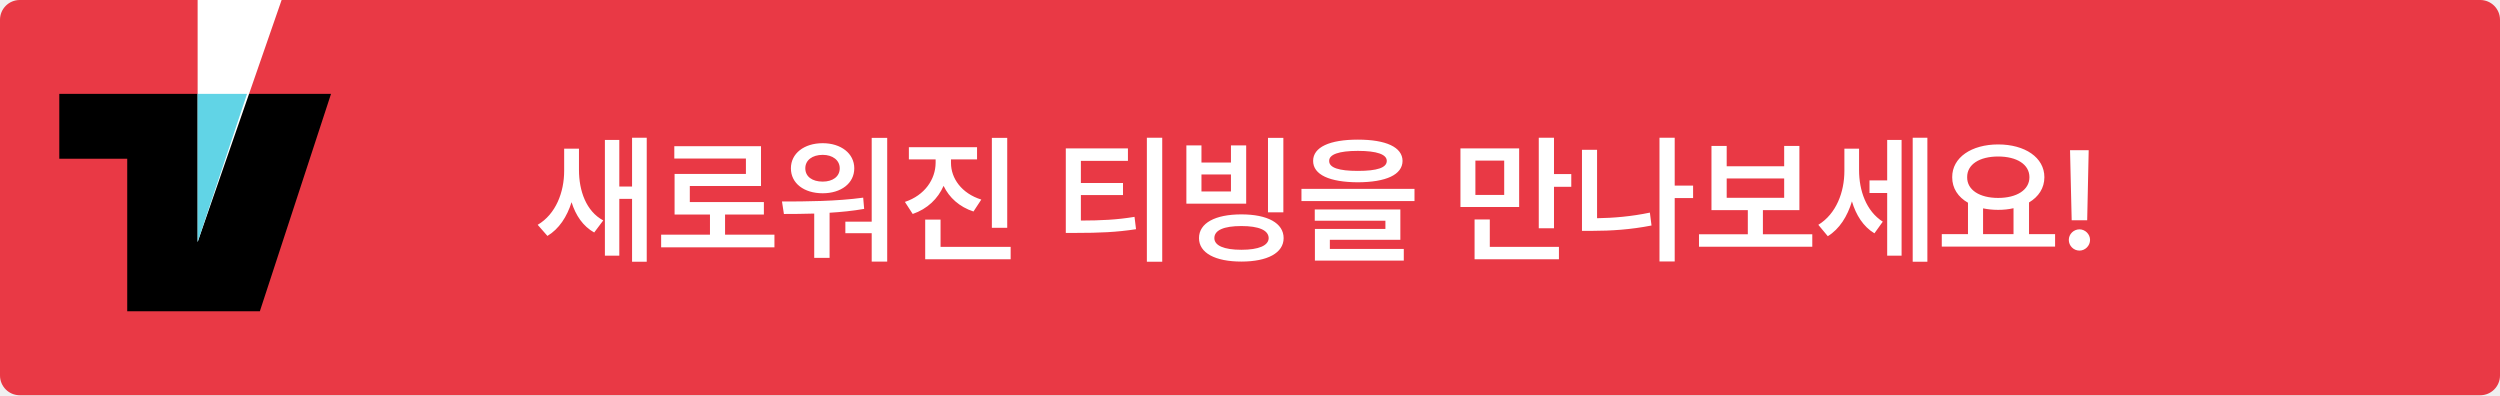
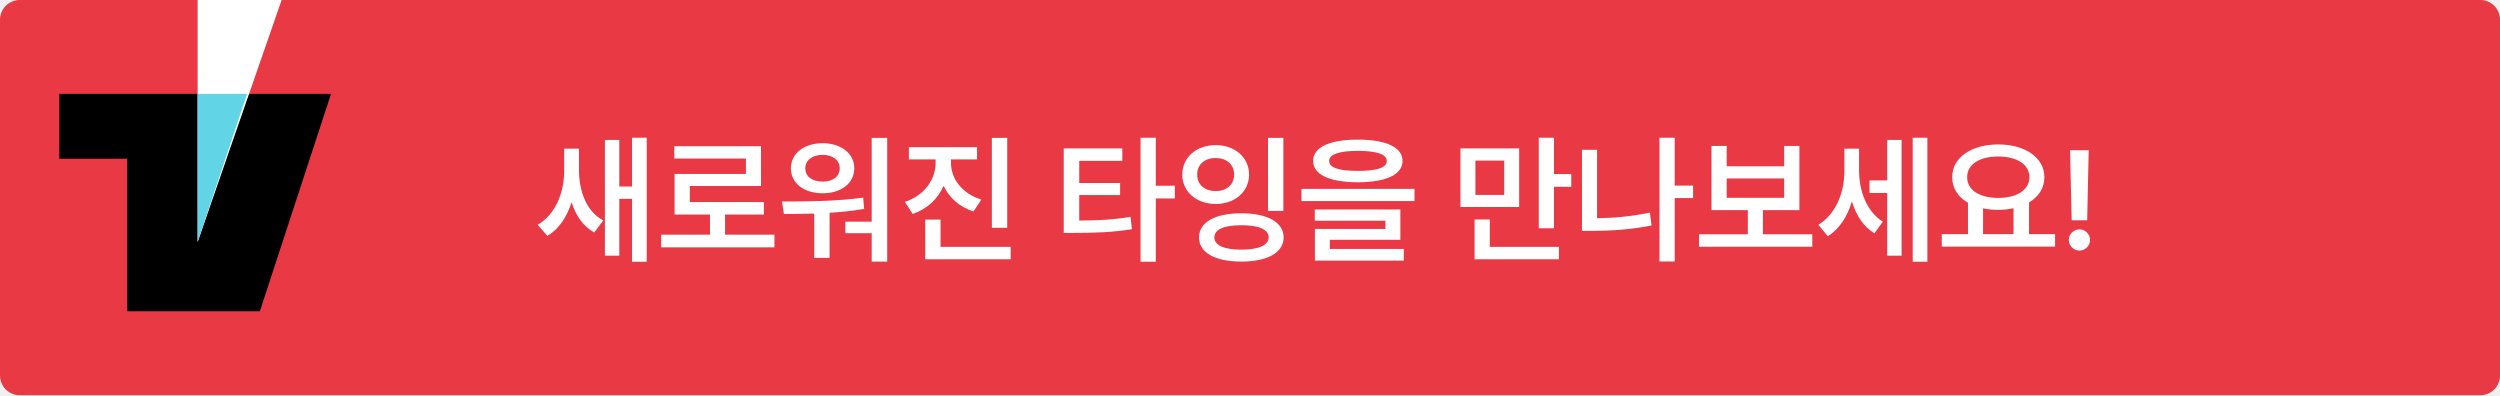
<svg xmlns="http://www.w3.org/2000/svg" width="506" height="80" viewBox="0 0 506 80" fill="none">
  <rect width="506" height="80" rx="4" fill="#E93945" />
-   <path d="M117.184 34.397C117.184 38.617 118.628 42.754 122.098 44.614L120.266 47.057C118.003 45.794 116.518 43.601 115.685 40.922C114.755 43.878 113.145 46.349 110.799 47.751L108.827 45.502C112.52 43.337 114.186 38.867 114.186 34.591V30.094H117.184V34.397ZM130.899 27.873V52.971H127.929V40.255H125.347V51.749H122.431V28.317H125.347V37.757H127.929V27.873H130.899ZM156.747 47.502V50.056H133.815V47.502H143.698V43.42H136.535V35.202H150.973V32.093H136.48V29.594H154.027V37.645H139.617V40.894H154.61V43.42H146.752V47.502H156.747ZM179.569 27.9V52.943H176.432V47.196H171.101V44.864H176.432V27.9H179.569ZM158.274 40.783C162.994 40.783 169.269 40.755 174.71 40.005L174.905 42.282C172.6 42.684 170.227 42.92 167.908 43.059V52.194H164.799V43.226C162.606 43.295 160.523 43.309 158.663 43.309L158.274 40.783ZM166.52 28.983C170.213 28.983 172.906 31.065 172.906 34.064C172.906 37.118 170.213 39.117 166.52 39.117C162.744 39.117 160.079 37.118 160.079 34.064C160.079 31.065 162.744 28.983 166.52 28.983ZM166.52 31.343C164.41 31.343 162.994 32.426 162.994 34.064C162.994 35.758 164.41 36.757 166.52 36.757C168.519 36.757 169.963 35.758 169.963 34.064C169.963 32.426 168.519 31.343 166.52 31.343ZM192.479 32.981C192.479 36.091 194.617 39.145 198.615 40.394L197.032 42.809C194.187 41.879 192.118 40.005 190.98 37.618C189.842 40.214 187.718 42.282 184.733 43.309L183.151 40.866C187.176 39.533 189.342 36.285 189.37 32.981V32.259H183.956V29.788H197.754V32.259H192.479V32.981ZM203.862 27.9V46.113H200.753V27.9H203.862ZM204.556 49.972V52.471H187.26V44.447H190.369V49.972H204.556ZM228.294 30.038V32.565H218.771V37.035H227.295V39.478H218.771V44.642C222.88 44.628 226.018 44.489 229.627 43.892L229.932 46.391C225.99 47.002 222.464 47.141 217.827 47.141H215.717V30.038H228.294ZM235.235 27.873V52.971H232.126V27.873H235.235ZM243.176 29.427V32.898H249.145V29.427H252.227V41.227H240.122V29.427H243.176ZM243.176 38.756H249.145V35.313H243.176V38.756ZM259.751 27.9V42.976H256.641V27.9H259.751ZM251.255 43.392C256.53 43.392 259.806 45.142 259.806 48.196C259.806 51.194 256.53 52.943 251.255 52.943C245.952 52.943 242.676 51.194 242.676 48.196C242.676 45.142 245.952 43.392 251.255 43.392ZM251.255 45.752C247.701 45.752 245.785 46.585 245.785 48.196C245.785 49.695 247.701 50.556 251.255 50.556C254.781 50.556 256.752 49.695 256.78 48.196C256.752 46.585 254.781 45.752 251.255 45.752ZM274.826 28.261C280.546 28.261 283.849 29.788 283.877 32.565C283.849 35.369 280.546 36.868 274.826 36.896C269.107 36.868 265.775 35.369 265.775 32.565C265.775 29.788 269.107 28.261 274.826 28.261ZM274.826 30.538C270.995 30.538 268.996 31.26 269.024 32.565C268.996 33.953 270.995 34.591 274.826 34.591C278.713 34.591 280.684 33.953 280.684 32.565C280.684 31.26 278.713 30.538 274.826 30.538ZM286.293 38.228V40.699H263.415V38.228H286.293ZM283.433 42.393V48.529H269.162V50.389H284.127V52.749H266.136V46.335H280.407V44.67H266.108V42.393H283.433ZM307.476 30.038V41.893H295.594V30.038H307.476ZM298.62 32.509V39.45H304.45V32.509H298.62ZM314.528 27.873V35.23H318.027V37.812H314.528V46.197H311.447V27.873H314.528ZM315.528 49.972V52.471H298.453V44.42H301.535V49.972H315.528ZM342.681 37.562V40.089H338.96V52.915H335.879V27.873H338.96V37.562H342.681ZM323.246 30.316V44.17C326.592 44.114 330.159 43.823 333.935 43.032L334.268 45.641C330.048 46.474 326.022 46.724 322.302 46.724H320.192V30.316H323.246ZM366.807 47.418V49.945H343.875V47.418H353.758V42.532H346.401V29.538H349.483V33.648H361.116V29.538H364.198V42.532H356.812V47.418H366.807ZM349.483 40.033H361.116V36.118H349.483V40.033ZM376.275 34.453C376.275 38.506 377.691 42.726 381.078 44.864L379.384 47.224C377.122 45.864 375.65 43.517 374.831 40.755C373.915 43.795 372.305 46.363 369.945 47.807L368.029 45.502C371.666 43.281 373.304 38.867 373.304 34.591V30.094H376.275V34.453ZM390.101 27.873V52.971H387.13V27.873H390.101ZM384.881 28.317V51.749H381.966V39.061H378.385V36.507H381.966V28.317H384.881ZM415.949 47.391V49.917H393.016V47.391H398.319V41.033C396.32 39.894 395.112 38.103 395.126 35.868C395.099 31.871 399.041 29.233 404.427 29.233C409.841 29.233 413.783 31.871 413.783 35.868C413.783 38.062 412.617 39.825 410.674 40.977V47.391H415.949ZM404.427 31.676C400.679 31.676 398.125 33.259 398.153 35.868C398.125 38.451 400.679 40.061 404.427 40.061C408.175 40.061 410.757 38.451 410.757 35.868C410.757 33.259 408.175 31.676 404.427 31.676ZM401.373 47.391H407.537V42.143C406.579 42.365 405.538 42.476 404.427 42.476C403.344 42.476 402.317 42.365 401.373 42.171V47.391ZM422.751 30.399L422.446 44.586H419.308L418.975 30.399H422.751ZM420.891 50.722C419.697 50.722 418.725 49.75 418.725 48.556C418.725 47.391 419.697 46.419 420.891 46.419C422.029 46.419 423.029 47.391 423.029 48.556C423.029 49.75 422.029 50.722 420.891 50.722Z" fill="white" />
+   <path d="M117.184 34.397C117.184 38.617 118.628 42.754 122.098 44.614L120.266 47.057C118.003 45.794 116.518 43.601 115.685 40.922C114.755 43.878 113.145 46.349 110.799 47.751L108.827 45.502C112.52 43.337 114.186 38.867 114.186 34.591V30.094H117.184V34.397ZM130.899 27.873V52.971H127.929V40.255H125.347V51.749H122.431V28.317H125.347V37.757H127.929V27.873H130.899ZM156.747 47.502V50.056H133.815V47.502H143.698V43.42H136.535V35.202H150.973V32.093H136.48V29.594H154.027V37.645H139.617V40.894H154.61V43.42H146.752V47.502H156.747ZM179.569 27.9V52.943H176.432V47.196H171.101V44.864H176.432V27.9H179.569ZM158.274 40.783C162.994 40.783 169.269 40.755 174.71 40.005L174.905 42.282C172.6 42.684 170.227 42.92 167.908 43.059V52.194H164.799V43.226C162.606 43.295 160.523 43.309 158.663 43.309L158.274 40.783ZM166.52 28.983C170.213 28.983 172.906 31.065 172.906 34.064C172.906 37.118 170.213 39.117 166.52 39.117C162.744 39.117 160.079 37.118 160.079 34.064C160.079 31.065 162.744 28.983 166.52 28.983ZM166.52 31.343C164.41 31.343 162.994 32.426 162.994 34.064C162.994 35.758 164.41 36.757 166.52 36.757C168.519 36.757 169.963 35.758 169.963 34.064C169.963 32.426 168.519 31.343 166.52 31.343ZM192.479 32.981C192.479 36.091 194.617 39.145 198.615 40.394L197.032 42.809C194.187 41.879 192.118 40.005 190.98 37.618C189.842 40.214 187.718 42.282 184.733 43.309L183.151 40.866C187.176 39.533 189.342 36.285 189.37 32.981V32.259H183.956V29.788H197.754V32.259H192.479V32.981ZM203.862 27.9V46.113H200.753V27.9H203.862ZM204.556 49.972V52.471H187.26V44.447H190.369V49.972H204.556ZM227.156 30.038V32.565H218.438V37.035H226.712V39.478H218.438V44.642C222.297 44.614 225.31 44.475 228.822 43.892L229.1 46.391C225.24 47.002 221.881 47.141 217.383 47.141H215.301V30.038H227.156ZM233.93 27.873V37.59H237.79V40.172H233.93V52.971H230.849V27.873H233.93ZM259.751 27.9V42.698H256.641V27.9H259.751ZM251.255 43.17C256.502 43.17 259.806 44.975 259.806 48.057C259.806 51.139 256.502 52.943 251.255 52.943C245.924 52.943 242.676 51.139 242.676 48.057C242.676 44.975 245.924 43.17 251.255 43.17ZM251.255 45.586C247.729 45.586 245.785 46.419 245.785 48.057C245.785 49.639 247.729 50.528 251.255 50.528C254.753 50.528 256.752 49.639 256.78 48.057C256.752 46.419 254.753 45.586 251.255 45.586ZM246.063 29.372C249.922 29.372 252.81 31.843 252.81 35.341C252.81 38.812 249.922 41.282 246.063 41.282C242.176 41.282 239.289 38.812 239.289 35.341C239.289 31.843 242.176 29.372 246.063 29.372ZM246.063 31.982C243.87 31.982 242.287 33.259 242.315 35.341C242.287 37.395 243.87 38.673 246.063 38.673C248.229 38.673 249.783 37.395 249.783 35.341C249.783 33.259 248.229 31.982 246.063 31.982ZM274.826 28.261C280.546 28.261 283.849 29.788 283.877 32.565C283.849 35.369 280.546 36.868 274.826 36.896C269.107 36.868 265.775 35.369 265.775 32.565C265.775 29.788 269.107 28.261 274.826 28.261ZM274.826 30.538C270.995 30.538 268.996 31.26 269.024 32.565C268.996 33.953 270.995 34.591 274.826 34.591C278.713 34.591 280.684 33.953 280.684 32.565C280.684 31.26 278.713 30.538 274.826 30.538ZM286.293 38.228V40.699H263.415V38.228H286.293ZM283.433 42.393V48.529H269.162V50.389H284.127V52.749H266.136V46.335H280.407V44.67H266.108V42.393H283.433ZM307.476 30.038V41.893H295.594V30.038H307.476ZM298.62 32.509V39.45H304.45V32.509H298.62ZM314.528 27.873V35.23H318.027V37.812H314.528V46.197H311.447V27.873H314.528ZM315.528 49.972V52.471H298.453V44.42H301.535V49.972H315.528ZM342.681 37.562V40.089H338.96V52.915H335.879V27.873H338.96V37.562H342.681ZM323.246 30.316V44.17C326.592 44.114 330.159 43.823 333.935 43.032L334.268 45.641C330.048 46.474 326.022 46.724 322.302 46.724H320.192V30.316H323.246ZM366.807 47.418V49.945H343.875V47.418H353.758V42.532H346.401V29.538H349.483V33.648H361.116V29.538H364.198V42.532H356.812V47.418H366.807ZM349.483 40.033H361.116V36.118H349.483V40.033ZM376.275 34.453C376.275 38.506 377.691 42.726 381.078 44.864L379.384 47.224C377.122 45.864 375.65 43.517 374.831 40.755C373.915 43.795 372.305 46.363 369.945 47.807L368.029 45.502C371.666 43.281 373.304 38.867 373.304 34.591V30.094H376.275V34.453ZM390.101 27.873V52.971H387.13V27.873H390.101ZM384.881 28.317V51.749H381.966V39.061H378.385V36.507H381.966V28.317H384.881ZM415.949 47.391V49.917H393.016V47.391H398.319V41.033C396.32 39.894 395.112 38.103 395.126 35.868C395.099 31.871 399.041 29.233 404.427 29.233C409.841 29.233 413.783 31.871 413.783 35.868C413.783 38.062 412.617 39.825 410.674 40.977V47.391H415.949ZM404.427 31.676C400.679 31.676 398.125 33.259 398.153 35.868C398.125 38.451 400.679 40.061 404.427 40.061C408.175 40.061 410.757 38.451 410.757 35.868C410.757 33.259 408.175 31.676 404.427 31.676ZM401.373 47.391H407.537V42.143C406.579 42.365 405.538 42.476 404.427 42.476C403.344 42.476 402.317 42.365 401.373 42.171V47.391ZM422.751 30.399L422.446 44.586H419.308L418.975 30.399H422.751ZM420.891 50.722C419.697 50.722 418.725 49.75 418.725 48.556C418.725 47.391 419.697 46.419 420.891 46.419C422.029 46.419 423.029 47.391 423.029 48.556C423.029 49.75 422.029 50.722 420.891 50.722Z" fill="white" />
  <path d="M12 32.134V19H67L52.595 63H25.75V32.134H12Z" fill="black" />
  <path d="M40 49V0H57L40 49Z" fill="white" />
  <path d="M50 19H40V49L50 19Z" fill="#61D4E6" />
</svg>
